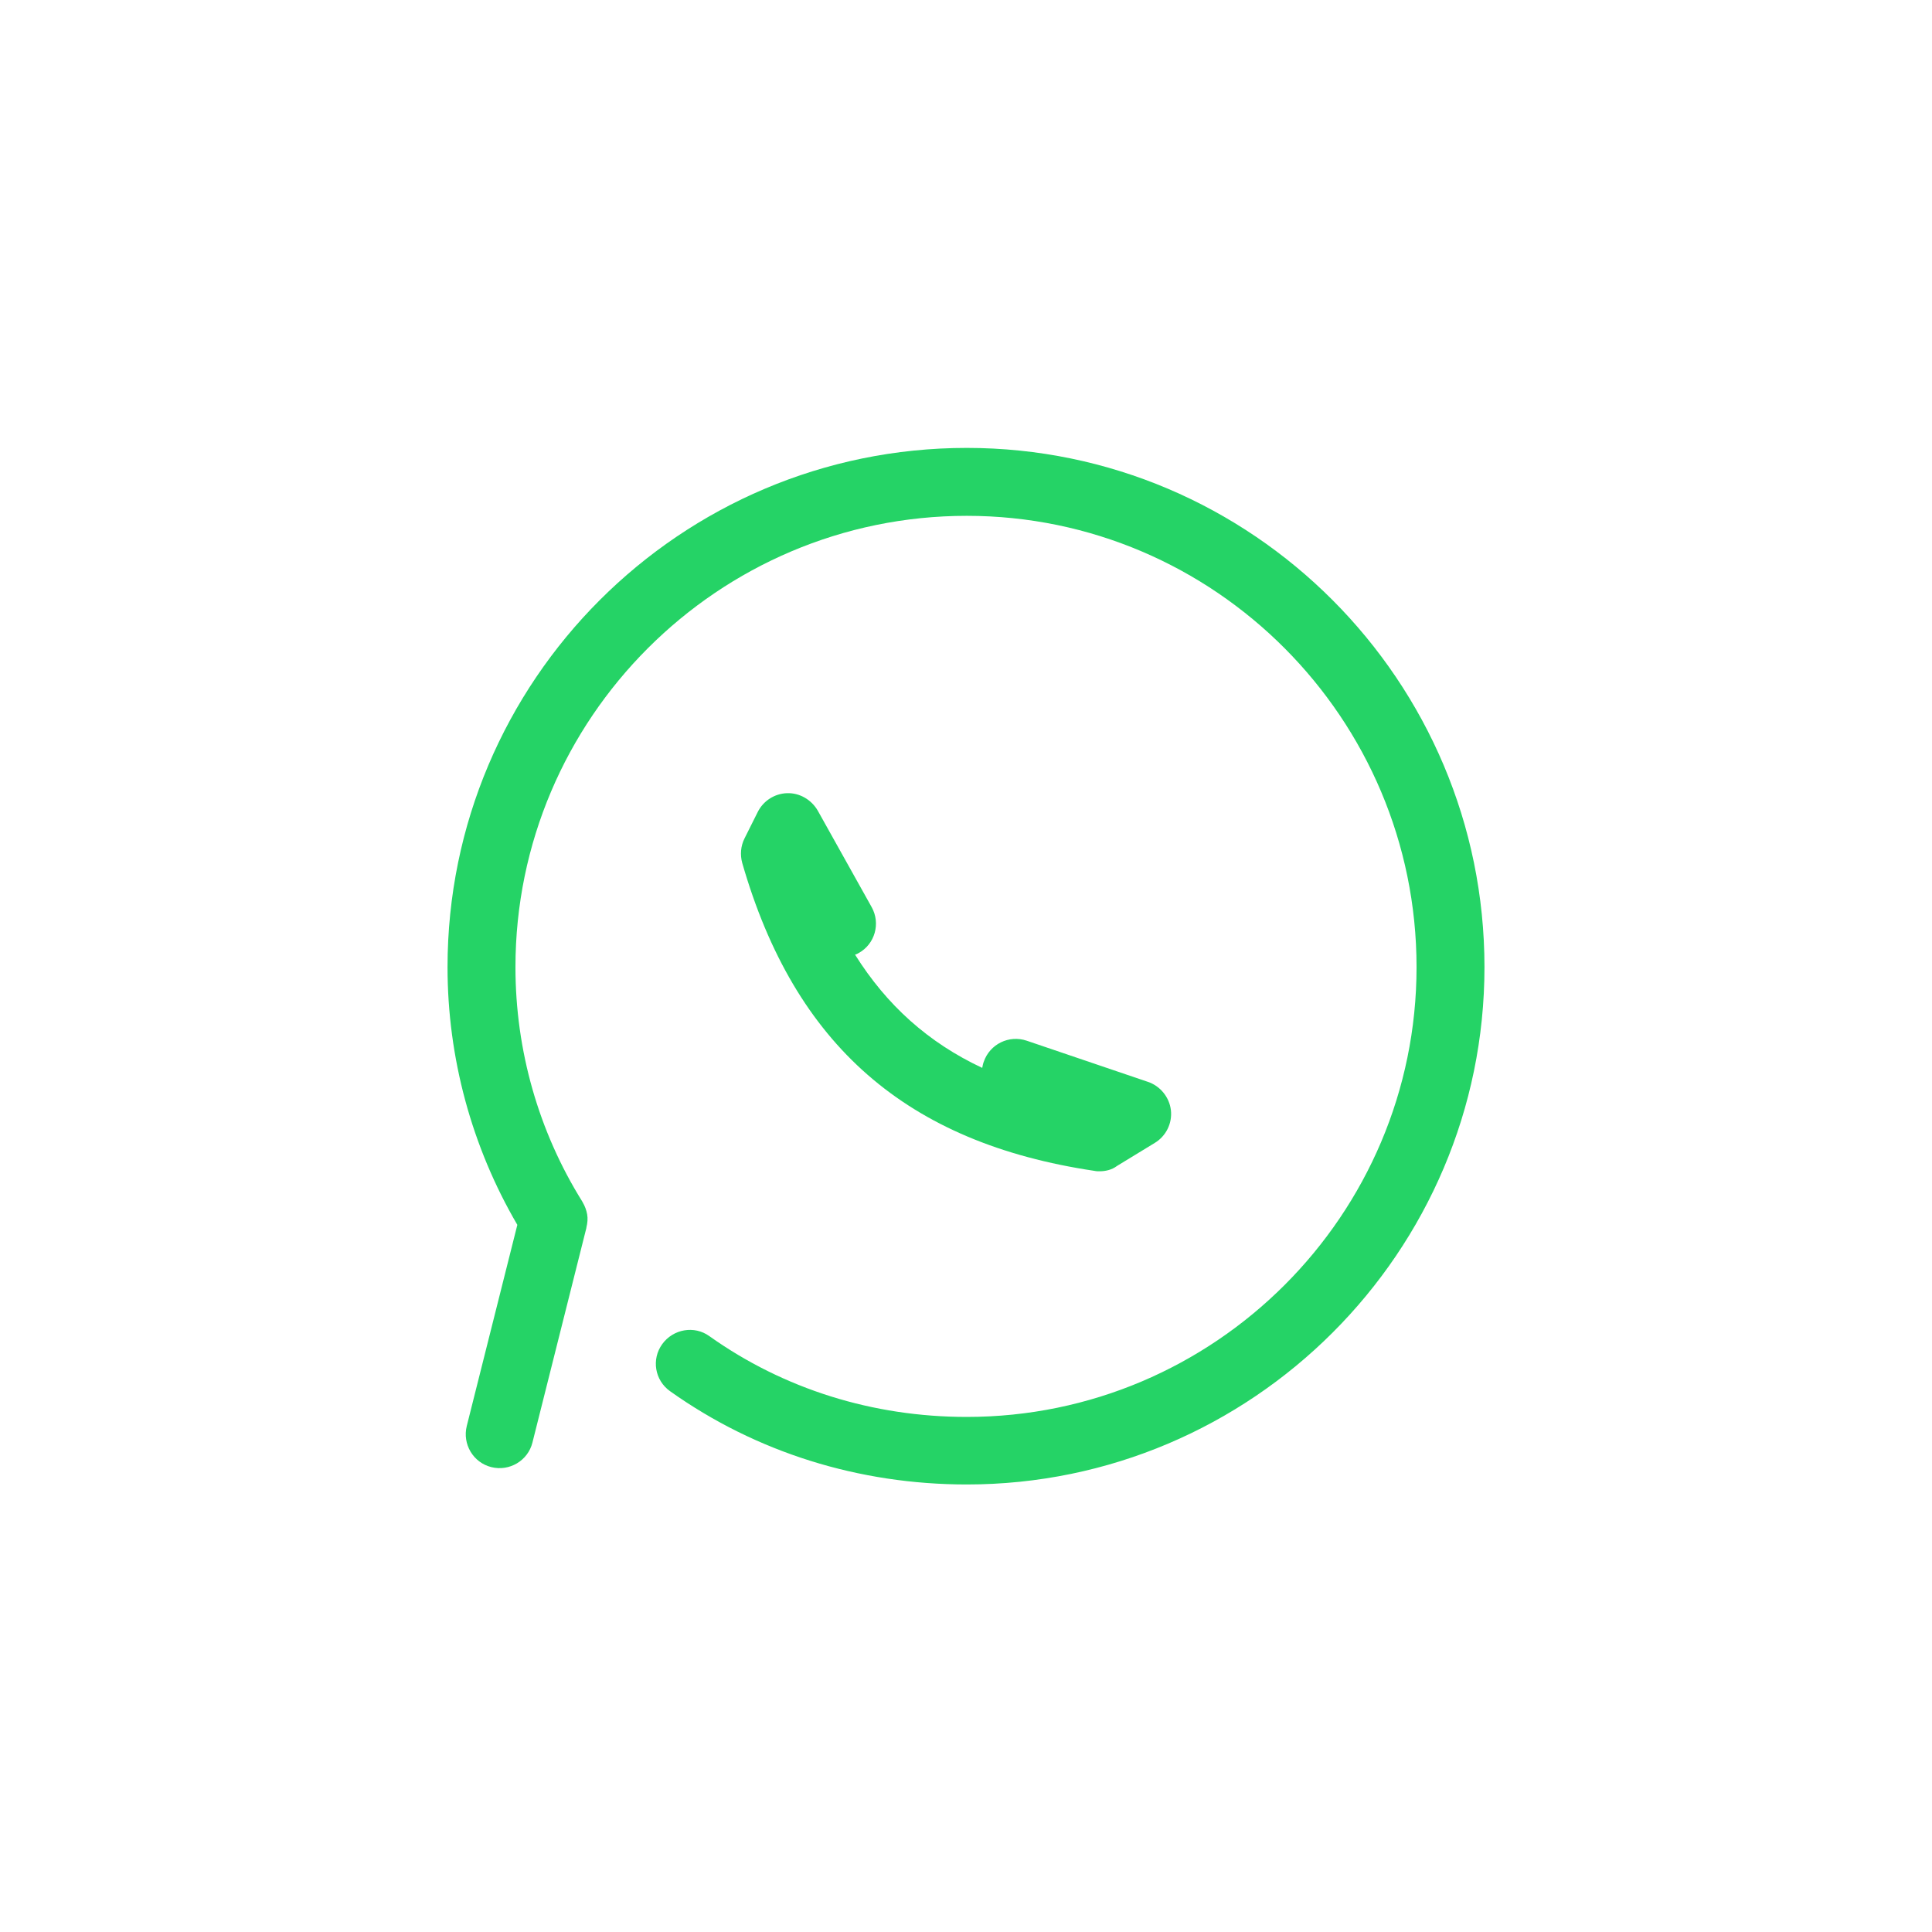
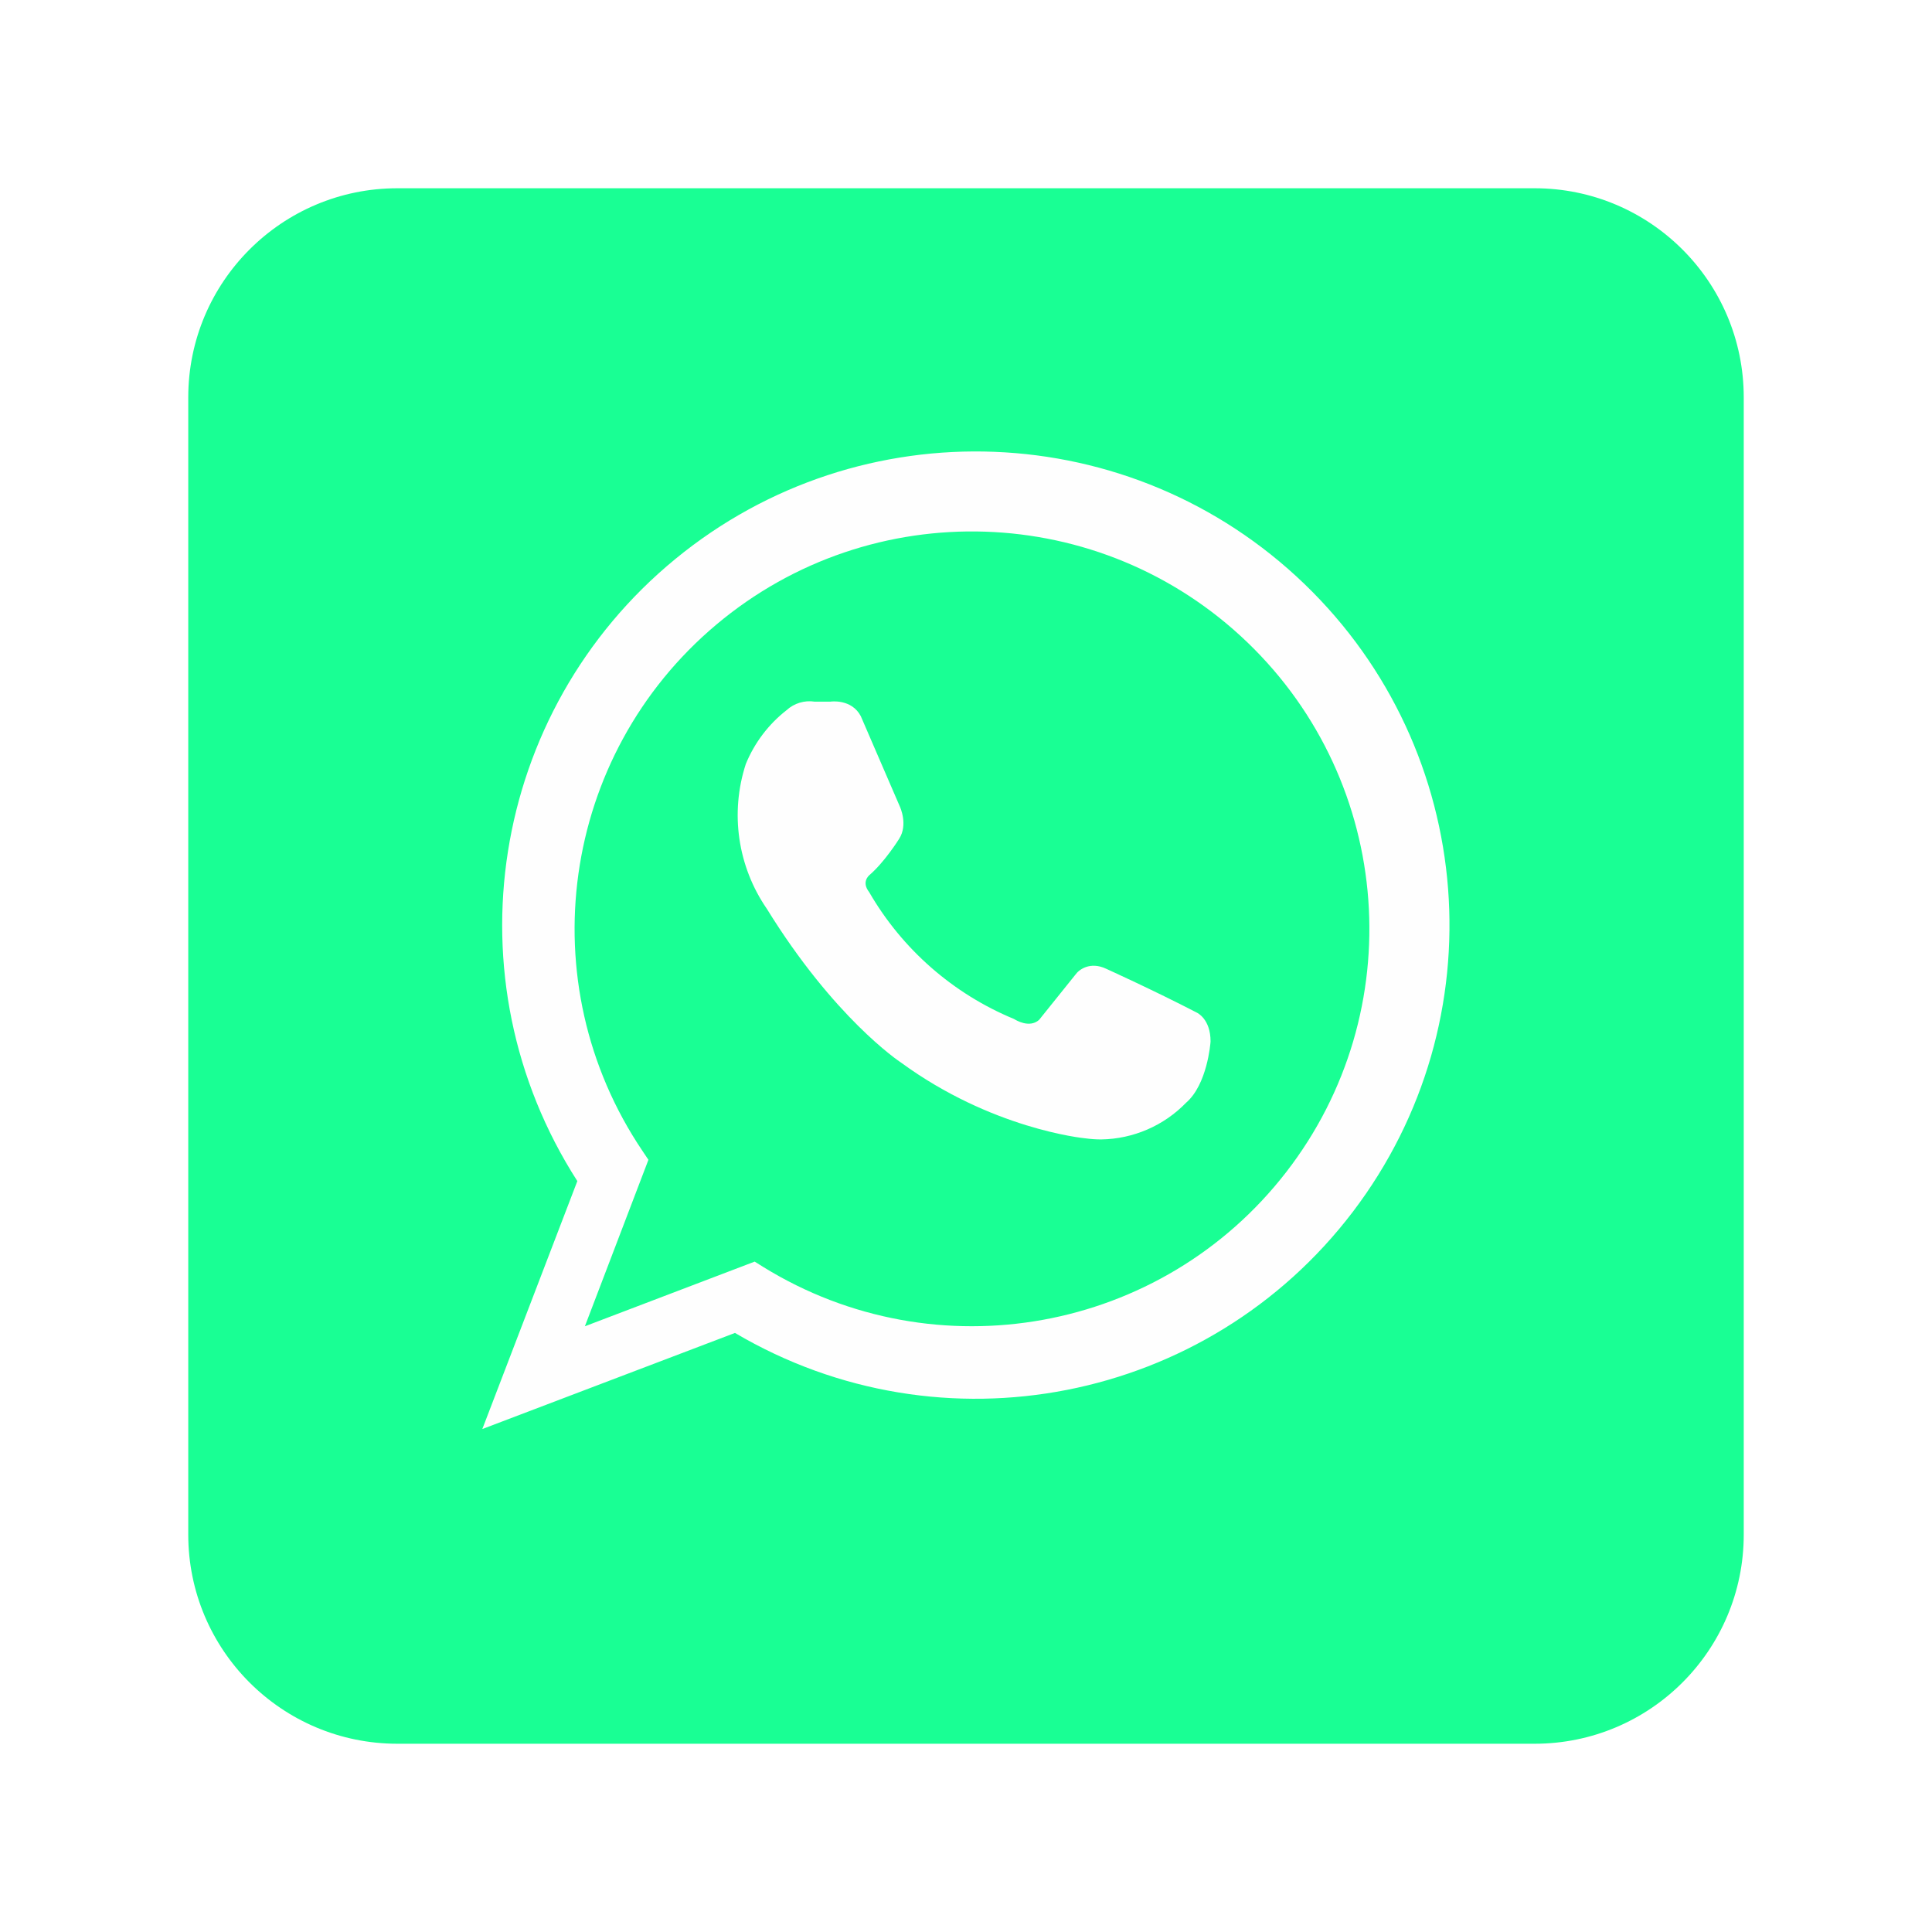
- <svg xmlns="http://www.w3.org/2000/svg" enable-background="new 0 0 512 512" id="Layer_1" version="1.1" viewBox="0 0 512 512" xml:space="preserve">
-   <g>
-     <g>
-       <path d="M291.4,310.4c-0.4,0-0.9,0-1.3-0.1c-49.8-7.4-79.5-33.3-93.4-81.6c-0.6-2.2-0.4-4.5,0.6-6.5l3.5-7    c1.5-3,4.5-4.9,7.8-5c3.3-0.1,6.4,1.7,8.1,4.6l14.3,25.6c2.4,4.3,0.9,9.8-3.5,12.2c-0.3,0.2-0.6,0.3-0.9,0.4    c8.4,13.4,19.4,23.3,33.7,30c0.1-0.5,0.2-1.1,0.4-1.6c1.6-4.7,6.7-7.2,11.4-5.6l32.1,10.9c3.3,1.1,5.7,4.1,6.1,7.5    c0.4,3.5-1.3,6.9-4.3,8.7l-10,6.1C294.7,310,293,310.4,291.4,310.4z" fill="#25D366" />
-       <path d="M256.2,393.4c-28.6,0-55.8-8.5-78.6-24.7c-4.1-2.9-5-8.5-2.1-12.5s8.5-5,12.5-2.1    c19.7,14,43.3,21.4,68.2,21.4c65.7,0,119.2-53.5,119.2-119.2c0-65.9-53.5-119.6-119.2-119.6c-65.9,0-119.6,53.7-119.6,119.6    c0,22,6.1,43.5,17.7,62.1c0,0.1,0.1,0.1,0.1,0.2c0.6,1,1,2.1,1.2,3.2c0.2,1.1,0.1,2.3-0.2,3.5c0,0,0,0,0,0c0,0,0,0,0,0    c0,0,0,0,0,0.1l-14.3,56.9c-1.2,4.8-6.1,7.7-10.9,6.5c-4.8-1.2-7.7-6.1-6.5-10.9l13.4-53.3c-12.1-20.7-18.5-44.3-18.5-68.3    c0-75.9,61.7-137.6,137.6-137.6c75.6,0,137.2,61.7,137.2,137.6C393.4,331.8,331.8,393.4,256.2,393.4z" fill="#25D366" />
-     </g>
-   </g>
+ <svg xmlns="http://www.w3.org/2000/svg" width="90px" height="90px" data-name="Layer 1" id="Layer_1" viewBox="0 0 512 512">
+   <rect fill="#19FF94" height="412.22" rx="55.43" width="412.22" x="49.89" y="49.89" />
+   <path d="M127.82,378.71,153,313a125.52,125.52,0,1,1,41.78,40.24ZM200,334.34l2.27,1.42a105.31,105.31,0,1,0-32-30.74l1.57,2.34L155,351.48Z" fill="#fefefe" />
+   <path d="M317.14,268.34c-11.59-6-23.91-11.56-24-11.61-4.24-2-7.22.23-8.14,1.56l-9.64,12c-2.6,2.28-6.22,0-6.62-.24a79.36,79.36,0,0,1-38.41-33.64c-2-2.56-.25-4.23.13-4.55l0,0c4-3.46,7.69-9.35,7.83-9.58,2.39-3.74.25-8.39.18-8.54l-10.35-23.95c-2.45-4.67-8-3.87-8.08-3.84h-4.11a9,9,0,0,0-7.49,2.26h0a34.85,34.85,0,0,0-10.8,14.28,43.77,43.77,0,0,0,5.59,38.37c17.78,28.79,34.89,40.31,35.57,40.75,24,17.54,48.08,20,49,20.08a29.94,29.94,0,0,0,4.05.27,32,32,0,0,0,22.48-9.73c5.58-4.81,6.45-15.65,6.48-16.21C320.84,270,317.19,268.36,317.14,268.34Z" fill="#fefefe" />
</svg>
